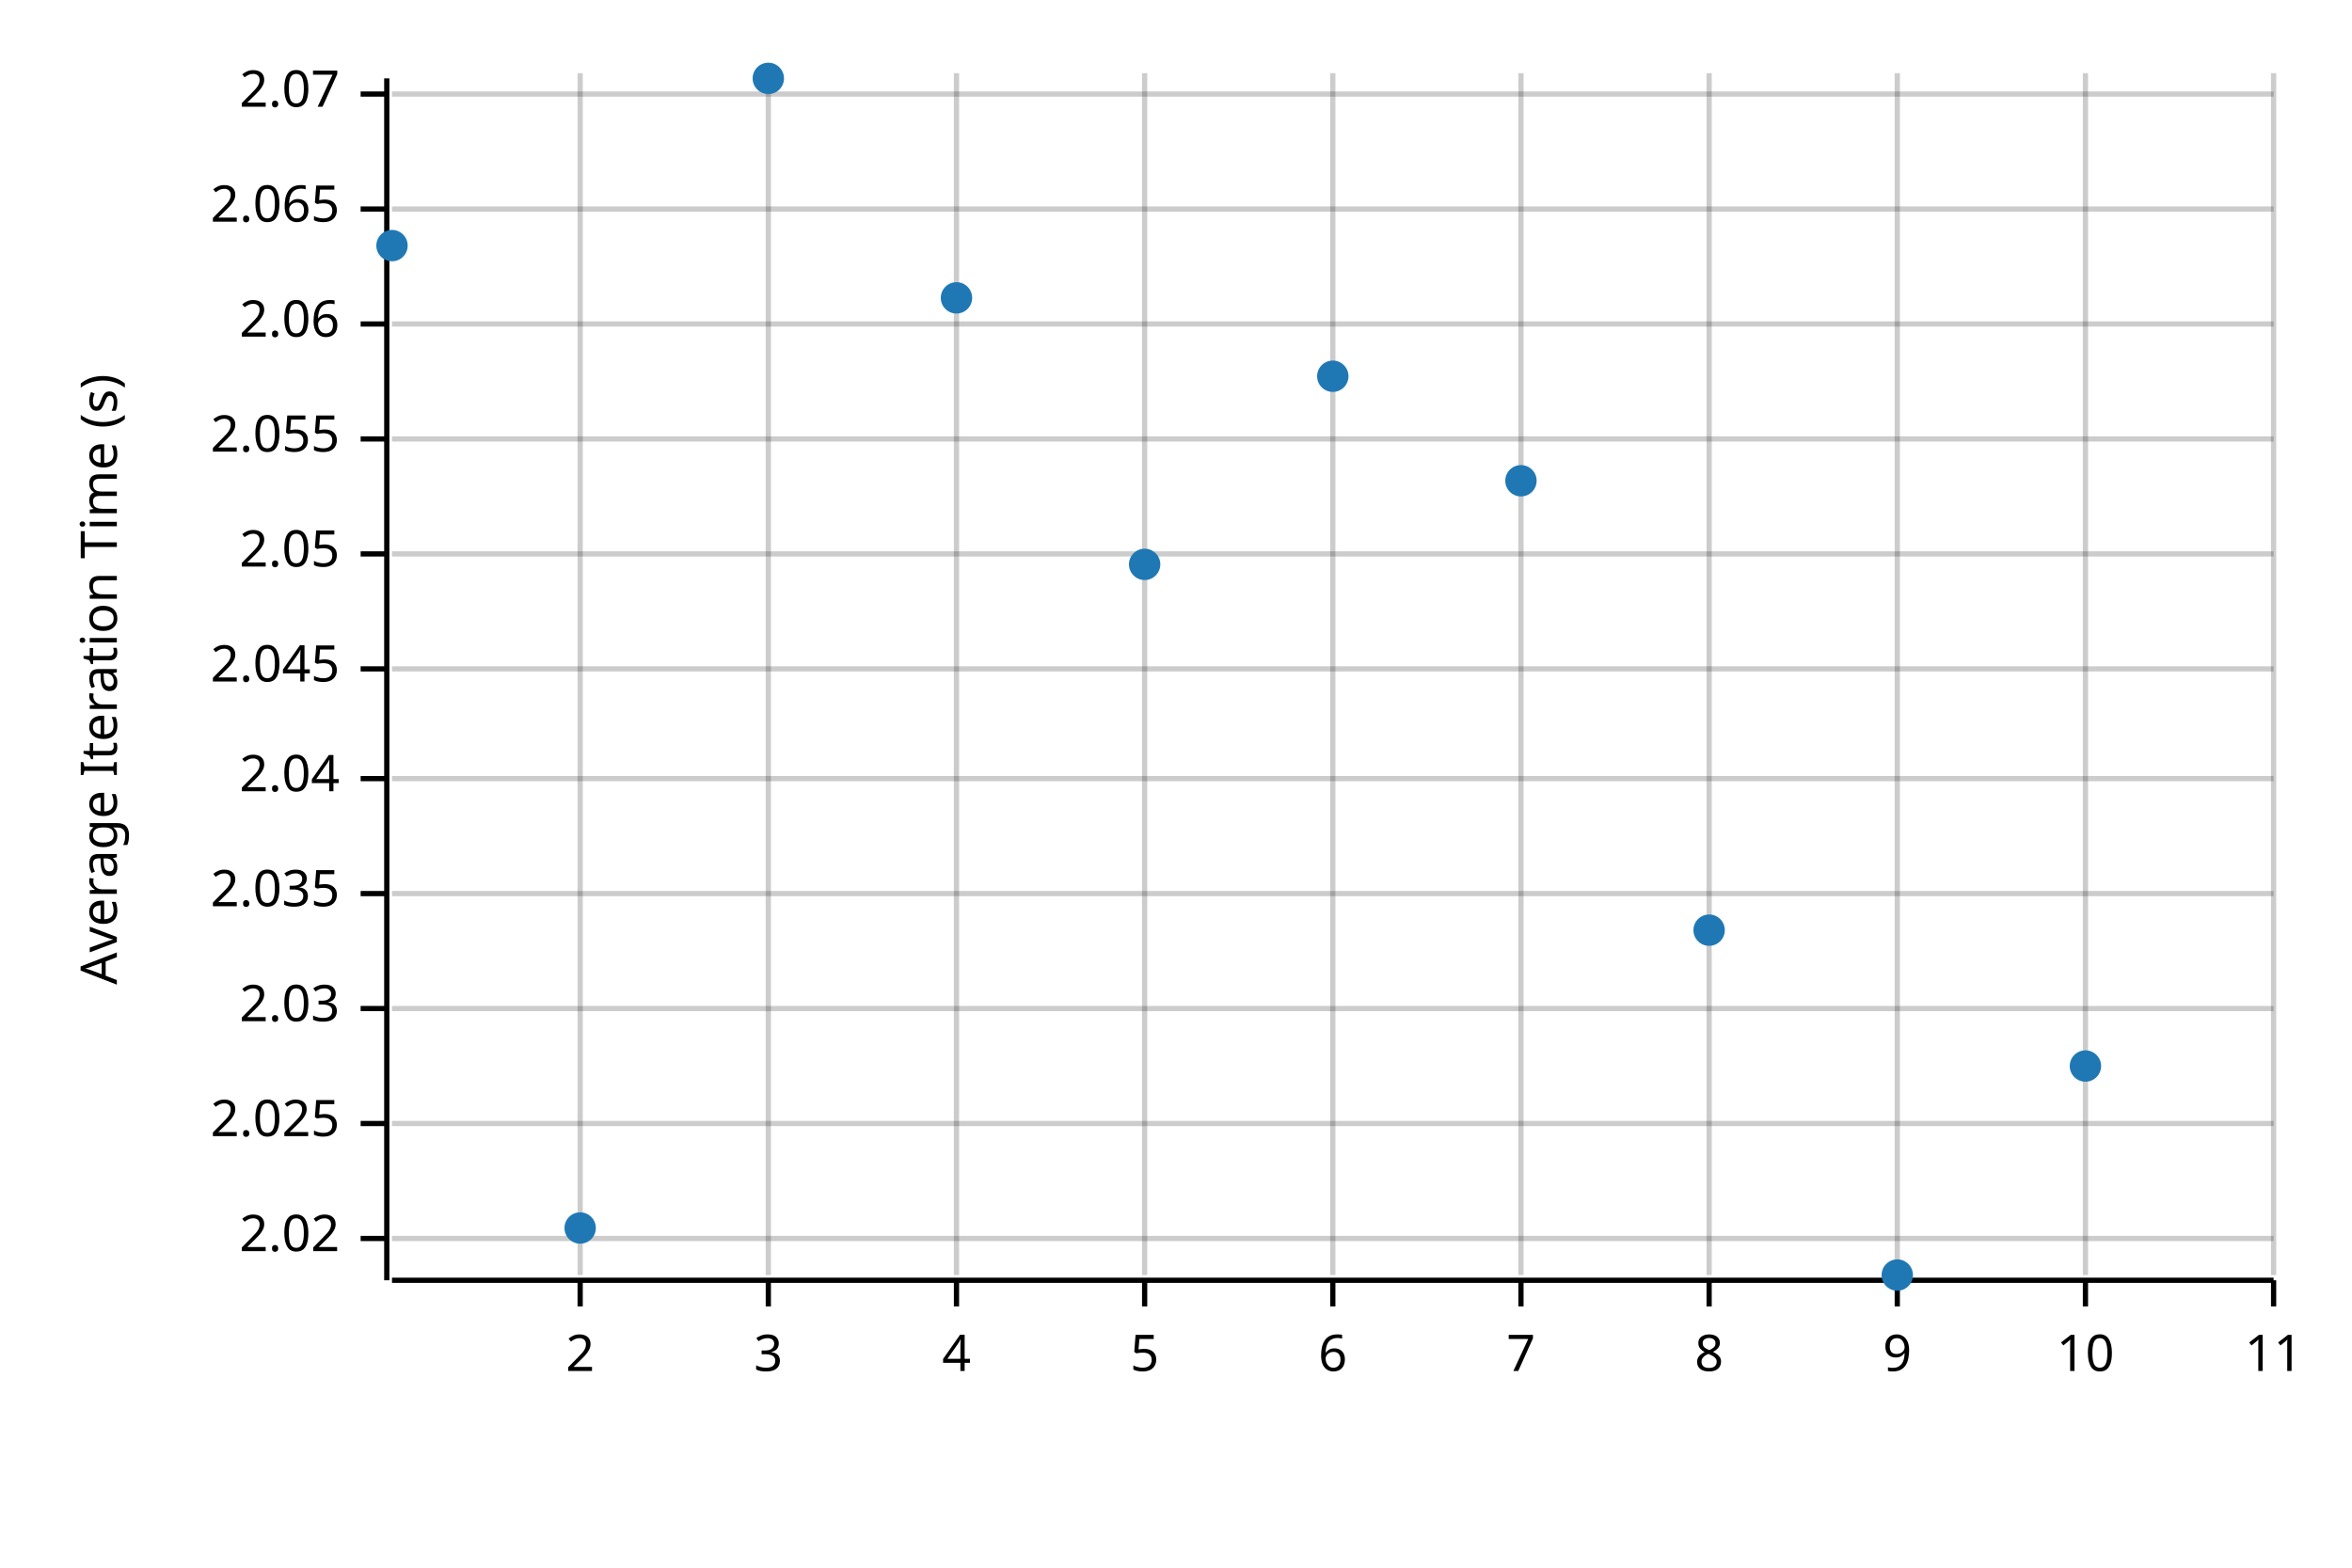
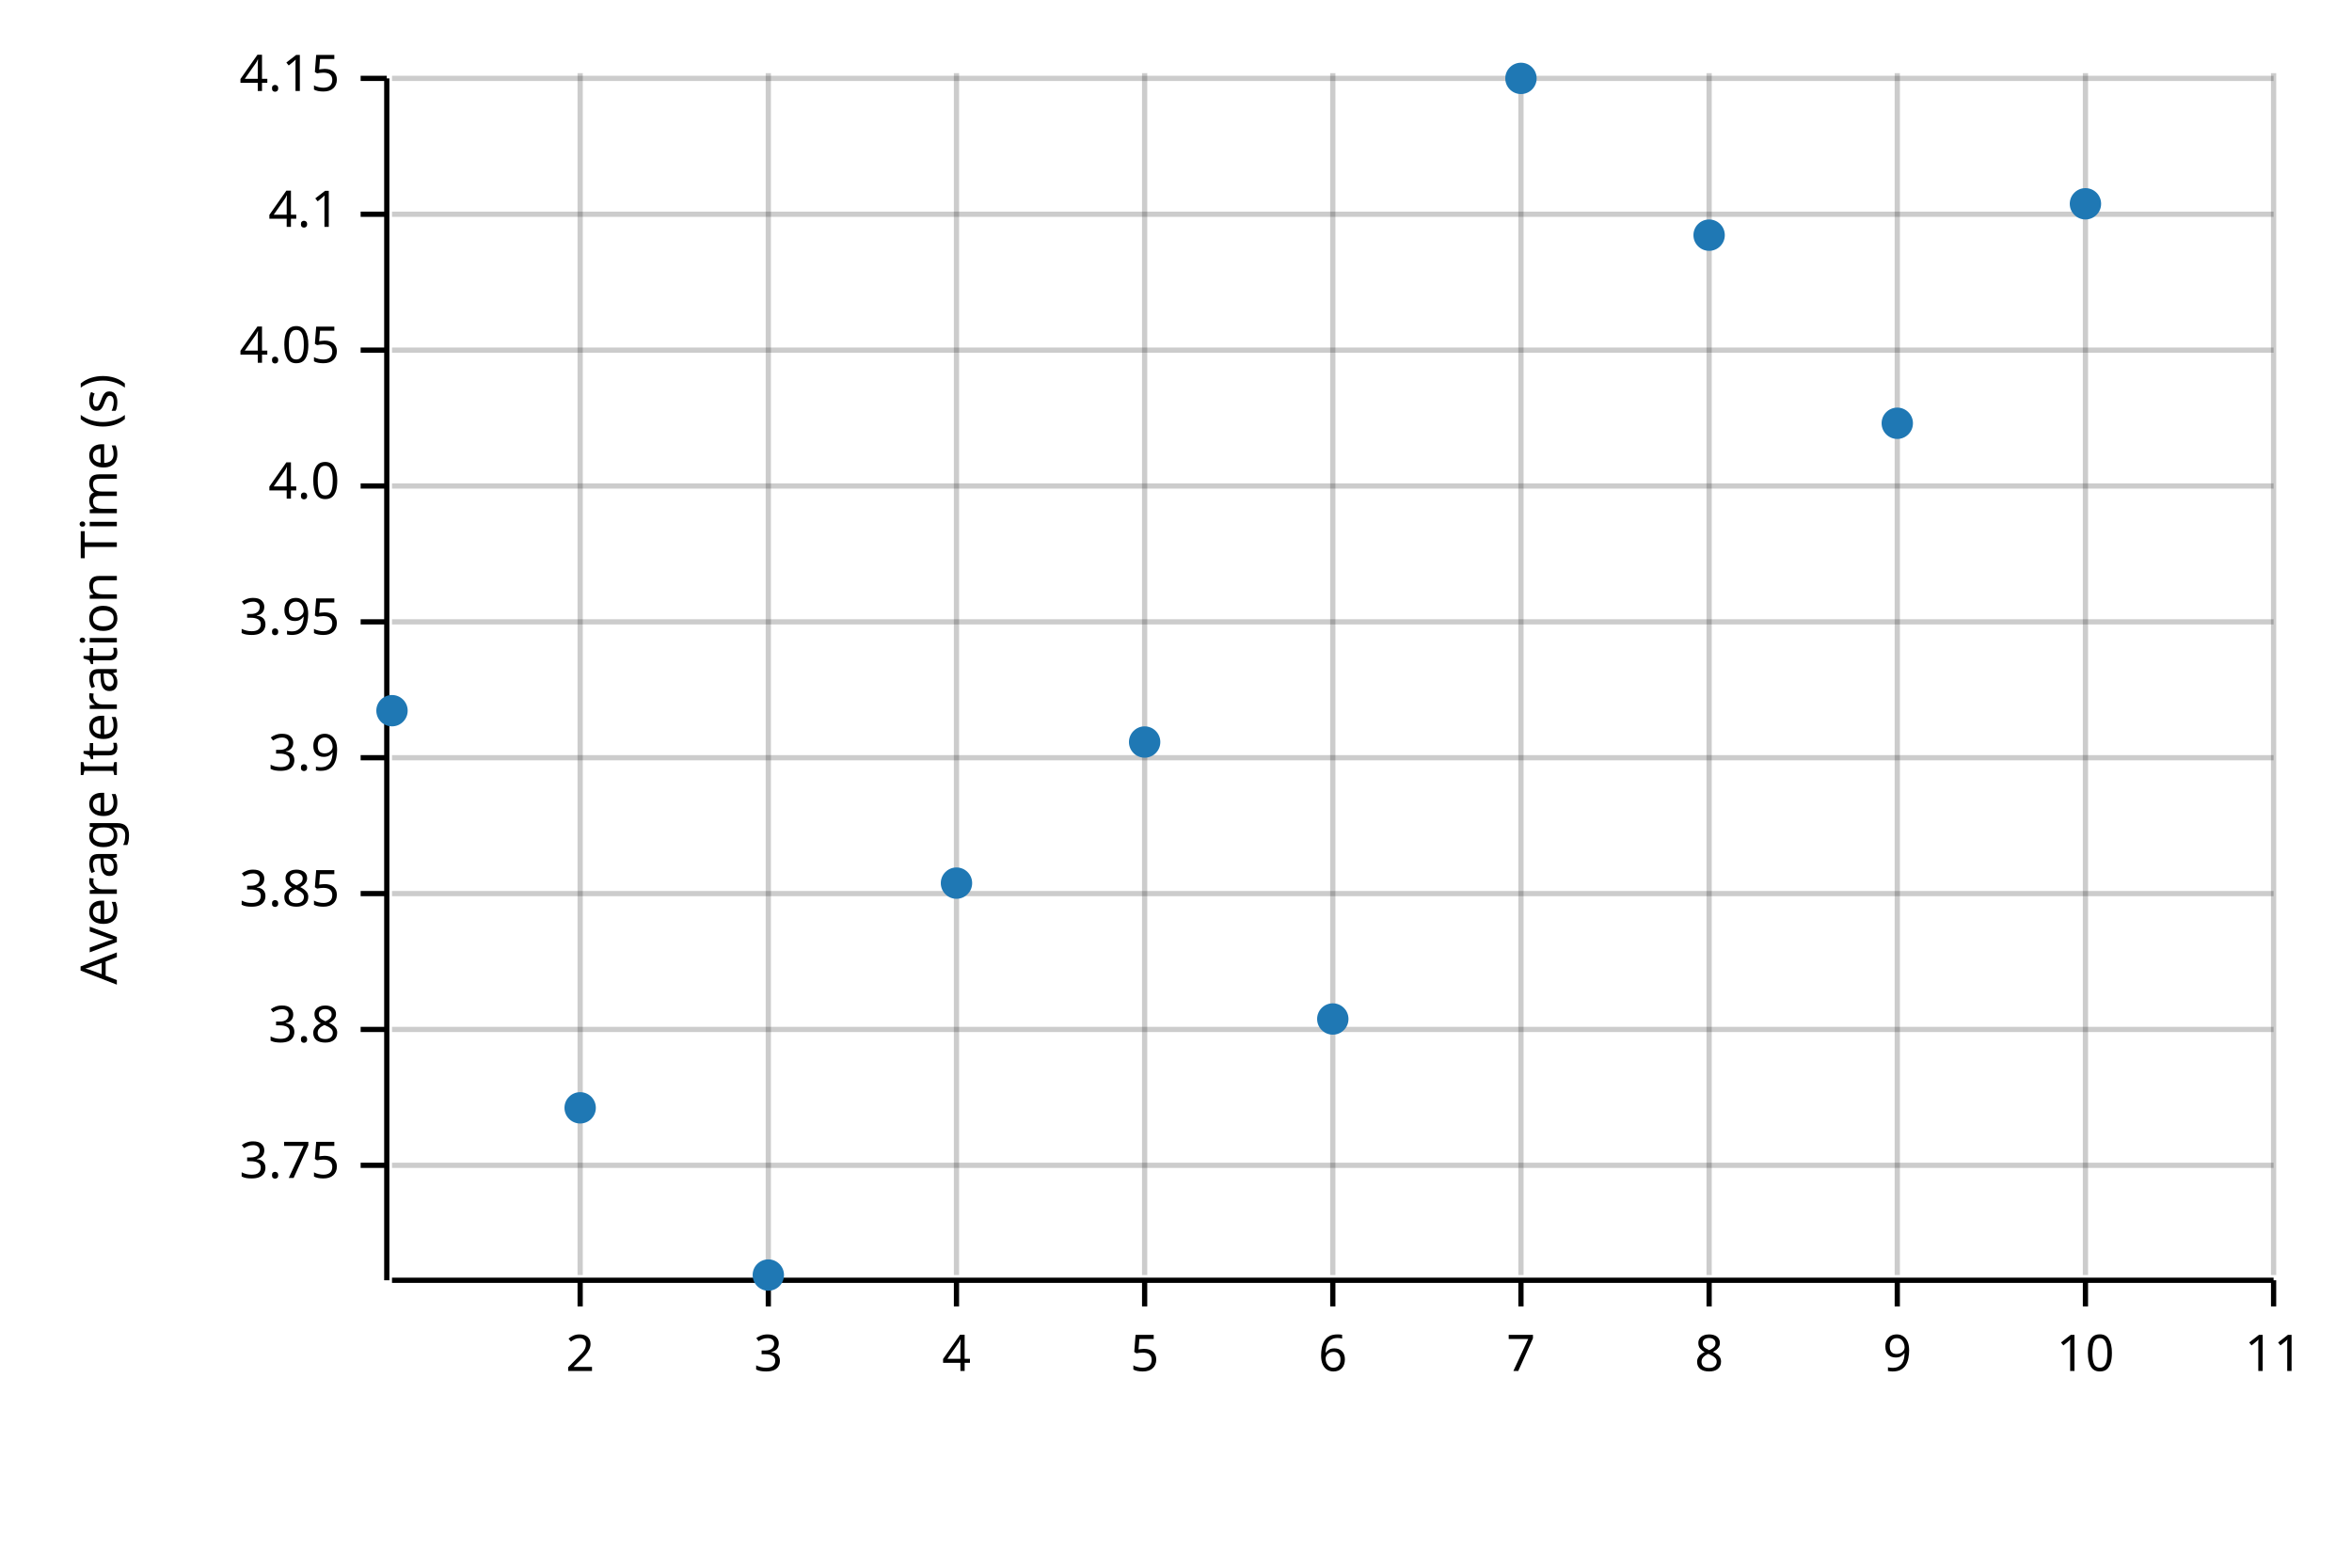
<svg xmlns="http://www.w3.org/2000/svg" width="450" height="300" viewBox="0 0 450 300">
  <text x="15" y="130" dy="0.76em" text-anchor="middle" font-family="sans-serif" font-size="9.677" opacity="1" fill="#000000" transform="rotate(270, 15, 130)">
Average Iteration Time (s)
</text>
  <line opacity="0.2" stroke="#000000" stroke-width="1" x1="111" y1="244" x2="111" y2="14" />
  <line opacity="0.2" stroke="#000000" stroke-width="1" x1="147" y1="244" x2="147" y2="14" />
  <line opacity="0.2" stroke="#000000" stroke-width="1" x1="183" y1="244" x2="183" y2="14" />
  <line opacity="0.2" stroke="#000000" stroke-width="1" x1="219" y1="244" x2="219" y2="14" />
  <line opacity="0.2" stroke="#000000" stroke-width="1" x1="255" y1="244" x2="255" y2="14" />
  <line opacity="0.2" stroke="#000000" stroke-width="1" x1="291" y1="244" x2="291" y2="14" />
  <line opacity="0.2" stroke="#000000" stroke-width="1" x1="327" y1="244" x2="327" y2="14" />
  <line opacity="0.2" stroke="#000000" stroke-width="1" x1="363" y1="244" x2="363" y2="14" />
  <line opacity="0.2" stroke="#000000" stroke-width="1" x1="399" y1="244" x2="399" y2="14" />
  <line opacity="0.2" stroke="#000000" stroke-width="1" x1="435" y1="244" x2="435" y2="14" />
-   <line opacity="0.2" stroke="#000000" stroke-width="1" x1="75" y1="237" x2="435" y2="237" />
-   <line opacity="0.2" stroke="#000000" stroke-width="1" x1="75" y1="215" x2="435" y2="215" />
-   <line opacity="0.2" stroke="#000000" stroke-width="1" x1="75" y1="193" x2="435" y2="193" />
+   <line opacity="0.2" stroke="#000000" stroke-width="1" x1="75" y1="223" x2="435" y2="223" />
+   <line opacity="0.2" stroke="#000000" stroke-width="1" x1="75" y1="197" x2="435" y2="197" />
  <line opacity="0.2" stroke="#000000" stroke-width="1" x1="75" y1="171" x2="435" y2="171" />
-   <line opacity="0.2" stroke="#000000" stroke-width="1" x1="75" y1="149" x2="435" y2="149" />
-   <line opacity="0.2" stroke="#000000" stroke-width="1" x1="75" y1="128" x2="435" y2="128" />
-   <line opacity="0.2" stroke="#000000" stroke-width="1" x1="75" y1="106" x2="435" y2="106" />
-   <line opacity="0.2" stroke="#000000" stroke-width="1" x1="75" y1="84" x2="435" y2="84" />
-   <line opacity="0.2" stroke="#000000" stroke-width="1" x1="75" y1="62" x2="435" y2="62" />
-   <line opacity="0.2" stroke="#000000" stroke-width="1" x1="75" y1="40" x2="435" y2="40" />
-   <line opacity="0.2" stroke="#000000" stroke-width="1" x1="75" y1="18" x2="435" y2="18" />
+   <line opacity="0.2" stroke="#000000" stroke-width="1" x1="75" y1="145" x2="435" y2="145" />
+   <line opacity="0.2" stroke="#000000" stroke-width="1" x1="75" y1="119" x2="435" y2="119" />
+   <line opacity="0.2" stroke="#000000" stroke-width="1" x1="75" y1="93" x2="435" y2="93" />
+   <line opacity="0.2" stroke="#000000" stroke-width="1" x1="75" y1="67" x2="435" y2="67" />
+   <line opacity="0.2" stroke="#000000" stroke-width="1" x1="75" y1="41" x2="435" y2="41" />
+   <line opacity="0.2" stroke="#000000" stroke-width="1" x1="75" y1="15" x2="435" y2="15" />
  <polyline fill="none" opacity="1" stroke="#000000" stroke-width="1" points="74,15 74,245 " />
-   <text x="65" y="237" dy="0.5ex" text-anchor="end" font-family="sans-serif" font-size="9.677" opacity="1" fill="#000000">
- 2.02
+   <text x="65" y="223" dy="0.5ex" text-anchor="end" font-family="sans-serif" font-size="9.677" opacity="1" fill="#000000">
+ 3.75
</text>
-   <polyline fill="none" opacity="1" stroke="#000000" stroke-width="1" points="69,237 74,237 " />
-   <text x="65" y="215" dy="0.5ex" text-anchor="end" font-family="sans-serif" font-size="9.677" opacity="1" fill="#000000">
- 2.025
+   <polyline fill="none" opacity="1" stroke="#000000" stroke-width="1" points="69,223 74,223 " />
+   <text x="65" y="197" dy="0.5ex" text-anchor="end" font-family="sans-serif" font-size="9.677" opacity="1" fill="#000000">
+ 3.8
</text>
-   <polyline fill="none" opacity="1" stroke="#000000" stroke-width="1" points="69,215 74,215 " />
-   <text x="65" y="193" dy="0.5ex" text-anchor="end" font-family="sans-serif" font-size="9.677" opacity="1" fill="#000000">
- 2.03
- </text>
-   <polyline fill="none" opacity="1" stroke="#000000" stroke-width="1" points="69,193 74,193 " />
+   <polyline fill="none" opacity="1" stroke="#000000" stroke-width="1" points="69,197 74,197 " />
  <text x="65" y="171" dy="0.5ex" text-anchor="end" font-family="sans-serif" font-size="9.677" opacity="1" fill="#000000">
- 2.035
+ 3.85
</text>
  <polyline fill="none" opacity="1" stroke="#000000" stroke-width="1" points="69,171 74,171 " />
-   <text x="65" y="149" dy="0.5ex" text-anchor="end" font-family="sans-serif" font-size="9.677" opacity="1" fill="#000000">
- 2.04
+   <text x="65" y="145" dy="0.5ex" text-anchor="end" font-family="sans-serif" font-size="9.677" opacity="1" fill="#000000">
+ 3.9
</text>
-   <polyline fill="none" opacity="1" stroke="#000000" stroke-width="1" points="69,149 74,149 " />
-   <text x="65" y="128" dy="0.5ex" text-anchor="end" font-family="sans-serif" font-size="9.677" opacity="1" fill="#000000">
- 2.045
+   <polyline fill="none" opacity="1" stroke="#000000" stroke-width="1" points="69,145 74,145 " />
+   <text x="65" y="119" dy="0.5ex" text-anchor="end" font-family="sans-serif" font-size="9.677" opacity="1" fill="#000000">
+ 3.95
</text>
-   <polyline fill="none" opacity="1" stroke="#000000" stroke-width="1" points="69,128 74,128 " />
-   <text x="65" y="106" dy="0.5ex" text-anchor="end" font-family="sans-serif" font-size="9.677" opacity="1" fill="#000000">
- 2.05
+   <polyline fill="none" opacity="1" stroke="#000000" stroke-width="1" points="69,119 74,119 " />
+   <text x="65" y="93" dy="0.5ex" text-anchor="end" font-family="sans-serif" font-size="9.677" opacity="1" fill="#000000">
+ 4.0
</text>
-   <polyline fill="none" opacity="1" stroke="#000000" stroke-width="1" points="69,106 74,106 " />
-   <text x="65" y="84" dy="0.5ex" text-anchor="end" font-family="sans-serif" font-size="9.677" opacity="1" fill="#000000">
- 2.055
+   <polyline fill="none" opacity="1" stroke="#000000" stroke-width="1" points="69,93 74,93 " />
+   <text x="65" y="67" dy="0.5ex" text-anchor="end" font-family="sans-serif" font-size="9.677" opacity="1" fill="#000000">
+ 4.05
</text>
-   <polyline fill="none" opacity="1" stroke="#000000" stroke-width="1" points="69,84 74,84 " />
-   <text x="65" y="62" dy="0.5ex" text-anchor="end" font-family="sans-serif" font-size="9.677" opacity="1" fill="#000000">
- 2.06
+   <polyline fill="none" opacity="1" stroke="#000000" stroke-width="1" points="69,67 74,67 " />
+   <text x="65" y="41" dy="0.5ex" text-anchor="end" font-family="sans-serif" font-size="9.677" opacity="1" fill="#000000">
+ 4.1
</text>
-   <polyline fill="none" opacity="1" stroke="#000000" stroke-width="1" points="69,62 74,62 " />
-   <text x="65" y="40" dy="0.5ex" text-anchor="end" font-family="sans-serif" font-size="9.677" opacity="1" fill="#000000">
- 2.065
+   <polyline fill="none" opacity="1" stroke="#000000" stroke-width="1" points="69,41 74,41 " />
+   <text x="65" y="15" dy="0.5ex" text-anchor="end" font-family="sans-serif" font-size="9.677" opacity="1" fill="#000000">
+ 4.15
</text>
-   <polyline fill="none" opacity="1" stroke="#000000" stroke-width="1" points="69,40 74,40 " />
-   <text x="65" y="18" dy="0.5ex" text-anchor="end" font-family="sans-serif" font-size="9.677" opacity="1" fill="#000000">
- 2.07
- </text>
-   <polyline fill="none" opacity="1" stroke="#000000" stroke-width="1" points="69,18 74,18 " />
+   <polyline fill="none" opacity="1" stroke="#000000" stroke-width="1" points="69,15 74,15 " />
  <polyline fill="none" opacity="1" stroke="#000000" stroke-width="1" points="75,245 435,245 " />
  <text x="111" y="255" dy="0.76em" text-anchor="middle" font-family="sans-serif" font-size="9.677" opacity="1" fill="#000000">
2
</text>
  <polyline fill="none" opacity="1" stroke="#000000" stroke-width="1" points="111,245 111,250 " />
  <text x="147" y="255" dy="0.76em" text-anchor="middle" font-family="sans-serif" font-size="9.677" opacity="1" fill="#000000">
3
</text>
  <polyline fill="none" opacity="1" stroke="#000000" stroke-width="1" points="147,245 147,250 " />
  <text x="183" y="255" dy="0.76em" text-anchor="middle" font-family="sans-serif" font-size="9.677" opacity="1" fill="#000000">
4
</text>
  <polyline fill="none" opacity="1" stroke="#000000" stroke-width="1" points="183,245 183,250 " />
  <text x="219" y="255" dy="0.76em" text-anchor="middle" font-family="sans-serif" font-size="9.677" opacity="1" fill="#000000">
5
</text>
  <polyline fill="none" opacity="1" stroke="#000000" stroke-width="1" points="219,245 219,250 " />
  <text x="255" y="255" dy="0.76em" text-anchor="middle" font-family="sans-serif" font-size="9.677" opacity="1" fill="#000000">
6
</text>
  <polyline fill="none" opacity="1" stroke="#000000" stroke-width="1" points="255,245 255,250 " />
  <text x="291" y="255" dy="0.76em" text-anchor="middle" font-family="sans-serif" font-size="9.677" opacity="1" fill="#000000">
7
</text>
  <polyline fill="none" opacity="1" stroke="#000000" stroke-width="1" points="291,245 291,250 " />
  <text x="327" y="255" dy="0.76em" text-anchor="middle" font-family="sans-serif" font-size="9.677" opacity="1" fill="#000000">
8
</text>
  <polyline fill="none" opacity="1" stroke="#000000" stroke-width="1" points="327,245 327,250 " />
  <text x="363" y="255" dy="0.76em" text-anchor="middle" font-family="sans-serif" font-size="9.677" opacity="1" fill="#000000">
9
</text>
  <polyline fill="none" opacity="1" stroke="#000000" stroke-width="1" points="363,245 363,250 " />
  <text x="399" y="255" dy="0.76em" text-anchor="middle" font-family="sans-serif" font-size="9.677" opacity="1" fill="#000000">
10
</text>
  <polyline fill="none" opacity="1" stroke="#000000" stroke-width="1" points="399,245 399,250 " />
  <text x="435" y="255" dy="0.76em" text-anchor="middle" font-family="sans-serif" font-size="9.677" opacity="1" fill="#000000">
11
</text>
  <polyline fill="none" opacity="1" stroke="#000000" stroke-width="1" points="435,245 435,250 " />
-   <circle cx="75" cy="47" r="3" opacity="1" fill="#1F78B4" stroke="none" />
-   <circle cx="111" cy="235" r="3" opacity="1" fill="#1F78B4" stroke="none" />
-   <circle cx="147" cy="15" r="3" opacity="1" fill="#1F78B4" stroke="none" />
-   <circle cx="183" cy="57" r="3" opacity="1" fill="#1F78B4" stroke="none" />
-   <circle cx="219" cy="108" r="3" opacity="1" fill="#1F78B4" stroke="none" />
-   <circle cx="255" cy="72" r="3" opacity="1" fill="#1F78B4" stroke="none" />
-   <circle cx="291" cy="92" r="3" opacity="1" fill="#1F78B4" stroke="none" />
-   <circle cx="327" cy="178" r="3" opacity="1" fill="#1F78B4" stroke="none" />
-   <circle cx="363" cy="244" r="3" opacity="1" fill="#1F78B4" stroke="none" />
-   <circle cx="399" cy="204" r="3" opacity="1" fill="#1F78B4" stroke="none" />
+   <circle cx="75" cy="136" r="3" opacity="1" fill="#1F78B4" stroke="none" />
+   <circle cx="111" cy="212" r="3" opacity="1" fill="#1F78B4" stroke="none" />
+   <circle cx="147" cy="244" r="3" opacity="1" fill="#1F78B4" stroke="none" />
+   <circle cx="183" cy="169" r="3" opacity="1" fill="#1F78B4" stroke="none" />
+   <circle cx="219" cy="142" r="3" opacity="1" fill="#1F78B4" stroke="none" />
+   <circle cx="255" cy="195" r="3" opacity="1" fill="#1F78B4" stroke="none" />
+   <circle cx="291" cy="15" r="3" opacity="1" fill="#1F78B4" stroke="none" />
+   <circle cx="327" cy="45" r="3" opacity="1" fill="#1F78B4" stroke="none" />
+   <circle cx="363" cy="81" r="3" opacity="1" fill="#1F78B4" stroke="none" />
+   <circle cx="399" cy="39" r="3" opacity="1" fill="#1F78B4" stroke="none" />
</svg>
